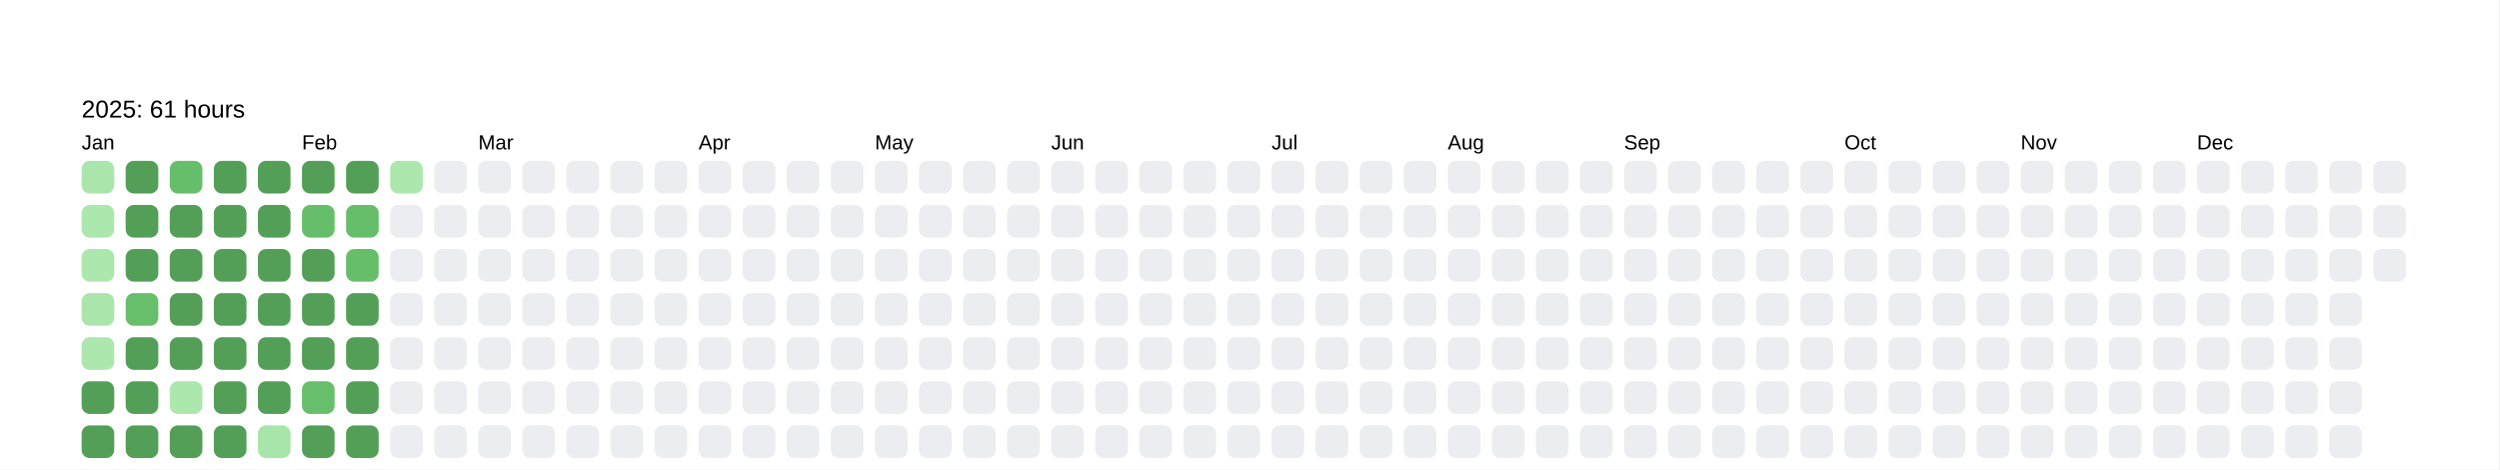
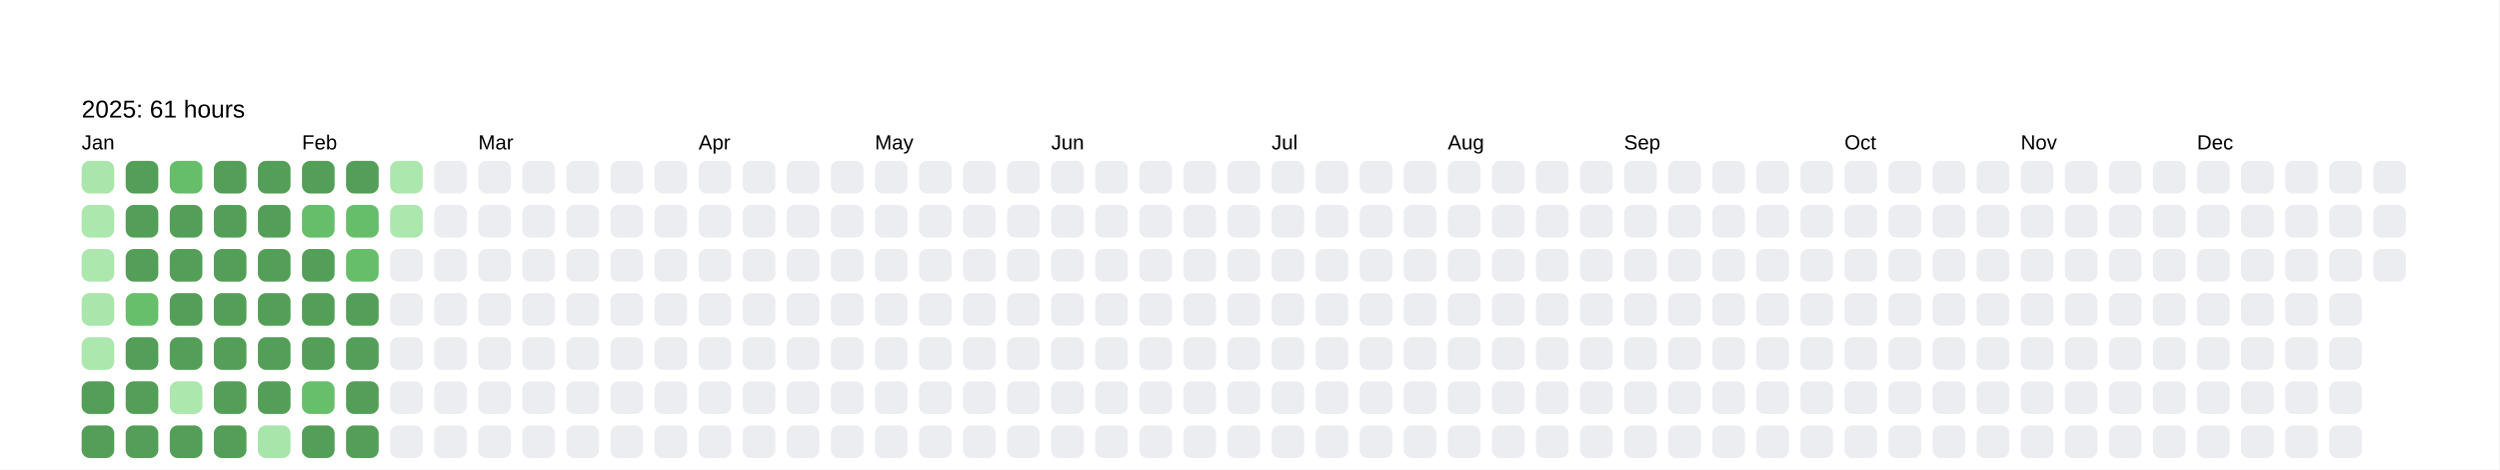
<svg xmlns="http://www.w3.org/2000/svg" baseProfile="full" height="57.5mm" version="1.1" viewBox="0,0,306.2,57.5" width="306.2mm">
  <defs />
  <rect fill="#FFFFFF" height="57.5" width="306.2" x="0" y="0" />
  <text fill="#000000" style="font-size:6px; font-family:Arial; font-weight:bold;" x="10" y="10" />
  <text fill="#000000" style="font-size:3px; font-family:Arial;" x="10" y="14.4">2025: 61 hours</text>
  <text fill="#000000" style="font-size:2.5px; font-family:Arial" x="10" y="18.3">Jan</text>
  <rect fill="#aae6ac" height="4" rx="1" ry="1" width="4" x="10" y="19.7" />
  <rect fill="#ace7ae" height="4" rx="1" ry="1" width="4" x="10" y="25.1" />
  <rect fill="#ace7ae" height="4" rx="1" ry="1" width="4" x="10" y="30.5" />
  <rect fill="#aae6ac" height="4" rx="1" ry="1" width="4" x="10" y="35.9" />
  <rect fill="#ace7ae" height="4" rx="1" ry="1" width="4" x="10" y="41.3" />
  <rect fill="#549F57" height="4" rx="1" ry="1" width="4" x="10" y="46.7" />
  <rect fill="#549F57" height="4" rx="1" ry="1" width="4" x="10" y="52.1" />
  <rect fill="#549F57" height="4" rx="1" ry="1" width="4" x="15.4" y="19.7" />
  <rect fill="#549F57" height="4" rx="1" ry="1" width="4" x="15.4" y="25.1" />
  <rect fill="#549F57" height="4" rx="1" ry="1" width="4" x="15.4" y="30.5" />
  <rect fill="#67bf6c" height="4" rx="1" ry="1" width="4" x="15.4" y="35.9" />
  <rect fill="#549F57" height="4" rx="1" ry="1" width="4" x="15.4" y="41.3" />
  <rect fill="#549F57" height="4" rx="1" ry="1" width="4" x="15.4" y="46.7" />
  <rect fill="#549F57" height="4" rx="1" ry="1" width="4" x="15.4" y="52.1" />
  <rect fill="#66be6b" height="4" rx="1" ry="1" width="4" x="20.8" y="19.7" />
  <rect fill="#549F57" height="4" rx="1" ry="1" width="4" x="20.8" y="25.1" />
  <rect fill="#549F57" height="4" rx="1" ry="1" width="4" x="20.8" y="30.5" />
  <rect fill="#549F57" height="4" rx="1" ry="1" width="4" x="20.8" y="35.9" />
  <rect fill="#549F57" height="4" rx="1" ry="1" width="4" x="20.8" y="41.3" />
  <rect fill="#ace7ae" height="4" rx="1" ry="1" width="4" x="20.8" y="46.7" />
  <rect fill="#549F57" height="4" rx="1" ry="1" width="4" x="20.8" y="52.1" />
  <rect fill="#549F57" height="4" rx="1" ry="1" width="4" x="26.2" y="19.7" />
  <rect fill="#549F57" height="4" rx="1" ry="1" width="4" x="26.2" y="25.1" />
  <rect fill="#549F57" height="4" rx="1" ry="1" width="4" x="26.2" y="30.5" />
  <rect fill="#549F57" height="4" rx="1" ry="1" width="4" x="26.2" y="35.9" />
  <rect fill="#549F57" height="4" rx="1" ry="1" width="4" x="26.2" y="41.3" />
  <rect fill="#549F57" height="4" rx="1" ry="1" width="4" x="26.2" y="46.7" />
  <rect fill="#549F57" height="4" rx="1" ry="1" width="4" x="26.2" y="52.1" />
  <rect fill="#549F57" height="4" rx="1" ry="1" width="4" x="31.6" y="19.7" />
  <rect fill="#549F57" height="4" rx="1" ry="1" width="4" x="31.6" y="25.1" />
  <rect fill="#549F57" height="4" rx="1" ry="1" width="4" x="31.6" y="30.5" />
  <rect fill="#549F57" height="4" rx="1" ry="1" width="4" x="31.6" y="35.9" />
  <rect fill="#549F57" height="4" rx="1" ry="1" width="4" x="31.6" y="41.3" />
  <rect fill="#549F57" height="4" rx="1" ry="1" width="4" x="31.6" y="46.7" />
  <rect fill="#a8e5aa" height="4" rx="1" ry="1" width="4" x="31.6" y="52.1" />
  <text fill="#000000" style="font-size:2.5px; font-family:Arial" x="37.0" y="18.3">Feb</text>
  <rect fill="#549F57" height="4" rx="1" ry="1" width="4" x="37.0" y="19.7" />
  <rect fill="#66be6b" height="4" rx="1" ry="1" width="4" x="37.0" y="25.1" />
  <rect fill="#549F57" height="4" rx="1" ry="1" width="4" x="37.0" y="30.5" />
  <rect fill="#549F57" height="4" rx="1" ry="1" width="4" x="37.0" y="35.9" />
  <rect fill="#549F57" height="4" rx="1" ry="1" width="4" x="37.0" y="41.3" />
  <rect fill="#67bf6c" height="4" rx="1" ry="1" width="4" x="37.0" y="46.7" />
  <rect fill="#549F57" height="4" rx="1" ry="1" width="4" x="37.0" y="52.1" />
  <rect fill="#549F57" height="4" rx="1" ry="1" width="4" x="42.4" y="19.7" />
  <rect fill="#66be6b" height="4" rx="1" ry="1" width="4" x="42.4" y="25.1" />
  <rect fill="#66be6b" height="4" rx="1" ry="1" width="4" x="42.4" y="30.5" />
  <rect fill="#549F57" height="4" rx="1" ry="1" width="4" x="42.4" y="35.9" />
  <rect fill="#549F57" height="4" rx="1" ry="1" width="4" x="42.4" y="41.3" />
  <rect fill="#549F57" height="4" rx="1" ry="1" width="4" x="42.4" y="46.7" />
  <rect fill="#549F57" height="4" rx="1" ry="1" width="4" x="42.4" y="52.1" />
  <rect fill="#ace7ae" height="4" rx="1" ry="1" width="4" x="47.8" y="19.7" />
-   <rect fill="#EBEDF0" height="4" rx="1" ry="1" width="4" x="47.8" y="25.1" />
+   <rect fill="#ace7ae" height="4" rx="1" ry="1" width="4" x="47.8" y="25.1" />
  <rect fill="#EBEDF0" height="4" rx="1" ry="1" width="4" x="47.8" y="30.5" />
  <rect fill="#EBEDF0" height="4" rx="1" ry="1" width="4" x="47.8" y="35.9" />
  <rect fill="#EBEDF0" height="4" rx="1" ry="1" width="4" x="47.8" y="41.3" />
  <rect fill="#EBEDF0" height="4" rx="1" ry="1" width="4" x="47.8" y="46.7" />
  <rect fill="#EBEDF0" height="4" rx="1" ry="1" width="4" x="47.8" y="52.1" />
  <rect fill="#EBEDF0" height="4" rx="1" ry="1" width="4" x="53.2" y="19.7" />
  <rect fill="#EBEDF0" height="4" rx="1" ry="1" width="4" x="53.2" y="25.1" />
  <rect fill="#EBEDF0" height="4" rx="1" ry="1" width="4" x="53.2" y="30.5" />
  <rect fill="#EBEDF0" height="4" rx="1" ry="1" width="4" x="53.2" y="35.9" />
  <rect fill="#EBEDF0" height="4" rx="1" ry="1" width="4" x="53.2" y="41.3" />
  <rect fill="#EBEDF0" height="4" rx="1" ry="1" width="4" x="53.2" y="46.7" />
  <rect fill="#EBEDF0" height="4" rx="1" ry="1" width="4" x="53.2" y="52.1" />
  <text fill="#000000" style="font-size:2.5px; font-family:Arial" x="58.6" y="18.3">Mar</text>
  <rect fill="#EBEDF0" height="4" rx="1" ry="1" width="4" x="58.6" y="19.7" />
  <rect fill="#EBEDF0" height="4" rx="1" ry="1" width="4" x="58.6" y="25.1" />
  <rect fill="#EBEDF0" height="4" rx="1" ry="1" width="4" x="58.6" y="30.5" />
  <rect fill="#EBEDF0" height="4" rx="1" ry="1" width="4" x="58.6" y="35.9" />
  <rect fill="#EBEDF0" height="4" rx="1" ry="1" width="4" x="58.6" y="41.3" />
  <rect fill="#EBEDF0" height="4" rx="1" ry="1" width="4" x="58.6" y="46.7" />
  <rect fill="#EBEDF0" height="4" rx="1" ry="1" width="4" x="58.6" y="52.1" />
  <rect fill="#EBEDF0" height="4" rx="1" ry="1" width="4" x="64" y="19.7" />
  <rect fill="#EBEDF0" height="4" rx="1" ry="1" width="4" x="64" y="25.1" />
  <rect fill="#EBEDF0" height="4" rx="1" ry="1" width="4" x="64" y="30.5" />
  <rect fill="#EBEDF0" height="4" rx="1" ry="1" width="4" x="64" y="35.9" />
  <rect fill="#EBEDF0" height="4" rx="1" ry="1" width="4" x="64" y="41.3" />
  <rect fill="#EBEDF0" height="4" rx="1" ry="1" width="4" x="64" y="46.7" />
  <rect fill="#EBEDF0" height="4" rx="1" ry="1" width="4" x="64" y="52.1" />
  <rect fill="#EBEDF0" height="4" rx="1" ry="1" width="4" x="69.4" y="19.7" />
  <rect fill="#EBEDF0" height="4" rx="1" ry="1" width="4" x="69.4" y="25.1" />
  <rect fill="#EBEDF0" height="4" rx="1" ry="1" width="4" x="69.4" y="30.5" />
  <rect fill="#EBEDF0" height="4" rx="1" ry="1" width="4" x="69.4" y="35.9" />
  <rect fill="#EBEDF0" height="4" rx="1" ry="1" width="4" x="69.4" y="41.3" />
  <rect fill="#EBEDF0" height="4" rx="1" ry="1" width="4" x="69.4" y="46.7" />
  <rect fill="#EBEDF0" height="4" rx="1" ry="1" width="4" x="69.4" y="52.1" />
  <rect fill="#EBEDF0" height="4" rx="1" ry="1" width="4" x="74.8" y="19.7" />
  <rect fill="#EBEDF0" height="4" rx="1" ry="1" width="4" x="74.8" y="25.1" />
  <rect fill="#EBEDF0" height="4" rx="1" ry="1" width="4" x="74.8" y="30.5" />
  <rect fill="#EBEDF0" height="4" rx="1" ry="1" width="4" x="74.8" y="35.9" />
  <rect fill="#EBEDF0" height="4" rx="1" ry="1" width="4" x="74.8" y="41.3" />
  <rect fill="#EBEDF0" height="4" rx="1" ry="1" width="4" x="74.8" y="46.7" />
  <rect fill="#EBEDF0" height="4" rx="1" ry="1" width="4" x="74.8" y="52.1" />
  <rect fill="#EBEDF0" height="4" rx="1" ry="1" width="4" x="80.2" y="19.7" />
  <rect fill="#EBEDF0" height="4" rx="1" ry="1" width="4" x="80.2" y="25.1" />
  <rect fill="#EBEDF0" height="4" rx="1" ry="1" width="4" x="80.2" y="30.5" />
  <rect fill="#EBEDF0" height="4" rx="1" ry="1" width="4" x="80.2" y="35.9" />
  <rect fill="#EBEDF0" height="4" rx="1" ry="1" width="4" x="80.2" y="41.3" />
  <rect fill="#EBEDF0" height="4" rx="1" ry="1" width="4" x="80.2" y="46.7" />
  <rect fill="#EBEDF0" height="4" rx="1" ry="1" width="4" x="80.2" y="52.1" />
  <text fill="#000000" style="font-size:2.5px; font-family:Arial" x="85.6" y="18.3">Apr</text>
  <rect fill="#EBEDF0" height="4" rx="1" ry="1" width="4" x="85.6" y="19.7" />
  <rect fill="#EBEDF0" height="4" rx="1" ry="1" width="4" x="85.6" y="25.1" />
  <rect fill="#EBEDF0" height="4" rx="1" ry="1" width="4" x="85.6" y="30.5" />
  <rect fill="#EBEDF0" height="4" rx="1" ry="1" width="4" x="85.6" y="35.9" />
  <rect fill="#EBEDF0" height="4" rx="1" ry="1" width="4" x="85.6" y="41.3" />
  <rect fill="#EBEDF0" height="4" rx="1" ry="1" width="4" x="85.6" y="46.7" />
  <rect fill="#EBEDF0" height="4" rx="1" ry="1" width="4" x="85.6" y="52.1" />
  <rect fill="#EBEDF0" height="4" rx="1" ry="1" width="4" x="91" y="19.7" />
  <rect fill="#EBEDF0" height="4" rx="1" ry="1" width="4" x="91" y="25.1" />
  <rect fill="#EBEDF0" height="4" rx="1" ry="1" width="4" x="91" y="30.5" />
  <rect fill="#EBEDF0" height="4" rx="1" ry="1" width="4" x="91" y="35.9" />
  <rect fill="#EBEDF0" height="4" rx="1" ry="1" width="4" x="91" y="41.3" />
  <rect fill="#EBEDF0" height="4" rx="1" ry="1" width="4" x="91" y="46.7" />
  <rect fill="#EBEDF0" height="4" rx="1" ry="1" width="4" x="91" y="52.1" />
  <rect fill="#EBEDF0" height="4" rx="1" ry="1" width="4" x="96.4" y="19.7" />
  <rect fill="#EBEDF0" height="4" rx="1" ry="1" width="4" x="96.4" y="25.1" />
  <rect fill="#EBEDF0" height="4" rx="1" ry="1" width="4" x="96.4" y="30.5" />
  <rect fill="#EBEDF0" height="4" rx="1" ry="1" width="4" x="96.4" y="35.9" />
  <rect fill="#EBEDF0" height="4" rx="1" ry="1" width="4" x="96.4" y="41.3" />
  <rect fill="#EBEDF0" height="4" rx="1" ry="1" width="4" x="96.4" y="46.7" />
  <rect fill="#EBEDF0" height="4" rx="1" ry="1" width="4" x="96.4" y="52.1" />
  <rect fill="#EBEDF0" height="4" rx="1" ry="1" width="4" x="101.8" y="19.7" />
  <rect fill="#EBEDF0" height="4" rx="1" ry="1" width="4" x="101.8" y="25.1" />
  <rect fill="#EBEDF0" height="4" rx="1" ry="1" width="4" x="101.8" y="30.5" />
  <rect fill="#EBEDF0" height="4" rx="1" ry="1" width="4" x="101.8" y="35.9" />
  <rect fill="#EBEDF0" height="4" rx="1" ry="1" width="4" x="101.8" y="41.3" />
  <rect fill="#EBEDF0" height="4" rx="1" ry="1" width="4" x="101.8" y="46.7" />
  <rect fill="#EBEDF0" height="4" rx="1" ry="1" width="4" x="101.8" y="52.1" />
  <text fill="#000000" style="font-size:2.5px; font-family:Arial" x="107.2" y="18.3">May</text>
  <rect fill="#EBEDF0" height="4" rx="1" ry="1" width="4" x="107.2" y="19.7" />
  <rect fill="#EBEDF0" height="4" rx="1" ry="1" width="4" x="107.2" y="25.1" />
  <rect fill="#EBEDF0" height="4" rx="1" ry="1" width="4" x="107.2" y="30.5" />
  <rect fill="#EBEDF0" height="4" rx="1" ry="1" width="4" x="107.2" y="35.9" />
  <rect fill="#EBEDF0" height="4" rx="1" ry="1" width="4" x="107.2" y="41.3" />
  <rect fill="#EBEDF0" height="4" rx="1" ry="1" width="4" x="107.2" y="46.7" />
  <rect fill="#EBEDF0" height="4" rx="1" ry="1" width="4" x="107.2" y="52.1" />
  <rect fill="#EBEDF0" height="4" rx="1" ry="1" width="4" x="112.6" y="19.7" />
  <rect fill="#EBEDF0" height="4" rx="1" ry="1" width="4" x="112.6" y="25.1" />
  <rect fill="#EBEDF0" height="4" rx="1" ry="1" width="4" x="112.6" y="30.5" />
  <rect fill="#EBEDF0" height="4" rx="1" ry="1" width="4" x="112.6" y="35.9" />
  <rect fill="#EBEDF0" height="4" rx="1" ry="1" width="4" x="112.6" y="41.3" />
  <rect fill="#EBEDF0" height="4" rx="1" ry="1" width="4" x="112.6" y="46.7" />
  <rect fill="#EBEDF0" height="4" rx="1" ry="1" width="4" x="112.6" y="52.1" />
  <rect fill="#EBEDF0" height="4" rx="1" ry="1" width="4" x="118" y="19.7" />
  <rect fill="#EBEDF0" height="4" rx="1" ry="1" width="4" x="118" y="25.1" />
  <rect fill="#EBEDF0" height="4" rx="1" ry="1" width="4" x="118" y="30.5" />
  <rect fill="#EBEDF0" height="4" rx="1" ry="1" width="4" x="118" y="35.9" />
  <rect fill="#EBEDF0" height="4" rx="1" ry="1" width="4" x="118" y="41.3" />
  <rect fill="#EBEDF0" height="4" rx="1" ry="1" width="4" x="118" y="46.7" />
  <rect fill="#EBEDF0" height="4" rx="1" ry="1" width="4" x="118" y="52.1" />
  <rect fill="#EBEDF0" height="4" rx="1" ry="1" width="4" x="123.4" y="19.7" />
  <rect fill="#EBEDF0" height="4" rx="1" ry="1" width="4" x="123.4" y="25.1" />
  <rect fill="#EBEDF0" height="4" rx="1" ry="1" width="4" x="123.4" y="30.5" />
  <rect fill="#EBEDF0" height="4" rx="1" ry="1" width="4" x="123.4" y="35.9" />
  <rect fill="#EBEDF0" height="4" rx="1" ry="1" width="4" x="123.4" y="41.3" />
  <rect fill="#EBEDF0" height="4" rx="1" ry="1" width="4" x="123.4" y="46.7" />
  <rect fill="#EBEDF0" height="4" rx="1" ry="1" width="4" x="123.4" y="52.1" />
  <text fill="#000000" style="font-size:2.5px; font-family:Arial" x="128.8" y="18.3">Jun</text>
  <rect fill="#EBEDF0" height="4" rx="1" ry="1" width="4" x="128.8" y="19.7" />
  <rect fill="#EBEDF0" height="4" rx="1" ry="1" width="4" x="128.8" y="25.1" />
  <rect fill="#EBEDF0" height="4" rx="1" ry="1" width="4" x="128.8" y="30.5" />
  <rect fill="#EBEDF0" height="4" rx="1" ry="1" width="4" x="128.8" y="35.9" />
  <rect fill="#EBEDF0" height="4" rx="1" ry="1" width="4" x="128.8" y="41.3" />
  <rect fill="#EBEDF0" height="4" rx="1" ry="1" width="4" x="128.8" y="46.7" />
  <rect fill="#EBEDF0" height="4" rx="1" ry="1" width="4" x="128.8" y="52.1" />
  <rect fill="#EBEDF0" height="4" rx="1" ry="1" width="4" x="134.2" y="19.7" />
  <rect fill="#EBEDF0" height="4" rx="1" ry="1" width="4" x="134.2" y="25.1" />
  <rect fill="#EBEDF0" height="4" rx="1" ry="1" width="4" x="134.2" y="30.5" />
  <rect fill="#EBEDF0" height="4" rx="1" ry="1" width="4" x="134.2" y="35.9" />
  <rect fill="#EBEDF0" height="4" rx="1" ry="1" width="4" x="134.2" y="41.3" />
  <rect fill="#EBEDF0" height="4" rx="1" ry="1" width="4" x="134.2" y="46.7" />
  <rect fill="#EBEDF0" height="4" rx="1" ry="1" width="4" x="134.2" y="52.1" />
  <rect fill="#EBEDF0" height="4" rx="1" ry="1" width="4" x="139.6" y="19.7" />
  <rect fill="#EBEDF0" height="4" rx="1" ry="1" width="4" x="139.6" y="25.1" />
  <rect fill="#EBEDF0" height="4" rx="1" ry="1" width="4" x="139.6" y="30.5" />
  <rect fill="#EBEDF0" height="4" rx="1" ry="1" width="4" x="139.6" y="35.9" />
  <rect fill="#EBEDF0" height="4" rx="1" ry="1" width="4" x="139.6" y="41.3" />
  <rect fill="#EBEDF0" height="4" rx="1" ry="1" width="4" x="139.6" y="46.7" />
  <rect fill="#EBEDF0" height="4" rx="1" ry="1" width="4" x="139.6" y="52.1" />
  <rect fill="#EBEDF0" height="4" rx="1" ry="1" width="4" x="145" y="19.7" />
  <rect fill="#EBEDF0" height="4" rx="1" ry="1" width="4" x="145" y="25.1" />
  <rect fill="#EBEDF0" height="4" rx="1" ry="1" width="4" x="145" y="30.5" />
  <rect fill="#EBEDF0" height="4" rx="1" ry="1" width="4" x="145" y="35.9" />
  <rect fill="#EBEDF0" height="4" rx="1" ry="1" width="4" x="145" y="41.3" />
  <rect fill="#EBEDF0" height="4" rx="1" ry="1" width="4" x="145" y="46.7" />
  <rect fill="#EBEDF0" height="4" rx="1" ry="1" width="4" x="145" y="52.1" />
  <rect fill="#EBEDF0" height="4" rx="1" ry="1" width="4" x="150.4" y="19.7" />
  <rect fill="#EBEDF0" height="4" rx="1" ry="1" width="4" x="150.4" y="25.1" />
  <rect fill="#EBEDF0" height="4" rx="1" ry="1" width="4" x="150.4" y="30.5" />
  <rect fill="#EBEDF0" height="4" rx="1" ry="1" width="4" x="150.4" y="35.9" />
  <rect fill="#EBEDF0" height="4" rx="1" ry="1" width="4" x="150.4" y="41.3" />
  <rect fill="#EBEDF0" height="4" rx="1" ry="1" width="4" x="150.4" y="46.7" />
  <rect fill="#EBEDF0" height="4" rx="1" ry="1" width="4" x="150.4" y="52.1" />
  <text fill="#000000" style="font-size:2.5px; font-family:Arial" x="155.8" y="18.3">Jul</text>
  <rect fill="#EBEDF0" height="4" rx="1" ry="1" width="4" x="155.8" y="19.7" />
  <rect fill="#EBEDF0" height="4" rx="1" ry="1" width="4" x="155.8" y="25.1" />
  <rect fill="#EBEDF0" height="4" rx="1" ry="1" width="4" x="155.8" y="30.5" />
  <rect fill="#EBEDF0" height="4" rx="1" ry="1" width="4" x="155.8" y="35.9" />
  <rect fill="#EBEDF0" height="4" rx="1" ry="1" width="4" x="155.8" y="41.3" />
  <rect fill="#EBEDF0" height="4" rx="1" ry="1" width="4" x="155.8" y="46.7" />
  <rect fill="#EBEDF0" height="4" rx="1" ry="1" width="4" x="155.8" y="52.1" />
  <rect fill="#EBEDF0" height="4" rx="1" ry="1" width="4" x="161.2" y="19.7" />
  <rect fill="#EBEDF0" height="4" rx="1" ry="1" width="4" x="161.2" y="25.1" />
  <rect fill="#EBEDF0" height="4" rx="1" ry="1" width="4" x="161.2" y="30.5" />
  <rect fill="#EBEDF0" height="4" rx="1" ry="1" width="4" x="161.2" y="35.9" />
  <rect fill="#EBEDF0" height="4" rx="1" ry="1" width="4" x="161.2" y="41.3" />
  <rect fill="#EBEDF0" height="4" rx="1" ry="1" width="4" x="161.2" y="46.7" />
  <rect fill="#EBEDF0" height="4" rx="1" ry="1" width="4" x="161.2" y="52.1" />
  <rect fill="#EBEDF0" height="4" rx="1" ry="1" width="4" x="166.6" y="19.7" />
  <rect fill="#EBEDF0" height="4" rx="1" ry="1" width="4" x="166.6" y="25.1" />
  <rect fill="#EBEDF0" height="4" rx="1" ry="1" width="4" x="166.6" y="30.5" />
  <rect fill="#EBEDF0" height="4" rx="1" ry="1" width="4" x="166.6" y="35.9" />
  <rect fill="#EBEDF0" height="4" rx="1" ry="1" width="4" x="166.6" y="41.3" />
  <rect fill="#EBEDF0" height="4" rx="1" ry="1" width="4" x="166.6" y="46.7" />
  <rect fill="#EBEDF0" height="4" rx="1" ry="1" width="4" x="166.6" y="52.1" />
  <rect fill="#EBEDF0" height="4" rx="1" ry="1" width="4" x="172" y="19.7" />
  <rect fill="#EBEDF0" height="4" rx="1" ry="1" width="4" x="172" y="25.1" />
  <rect fill="#EBEDF0" height="4" rx="1" ry="1" width="4" x="172" y="30.5" />
  <rect fill="#EBEDF0" height="4" rx="1" ry="1" width="4" x="172" y="35.9" />
  <rect fill="#EBEDF0" height="4" rx="1" ry="1" width="4" x="172" y="41.3" />
  <rect fill="#EBEDF0" height="4" rx="1" ry="1" width="4" x="172" y="46.7" />
  <rect fill="#EBEDF0" height="4" rx="1" ry="1" width="4" x="172" y="52.1" />
  <text fill="#000000" style="font-size:2.5px; font-family:Arial" x="177.4" y="18.3">Aug</text>
  <rect fill="#EBEDF0" height="4" rx="1" ry="1" width="4" x="177.4" y="19.7" />
  <rect fill="#EBEDF0" height="4" rx="1" ry="1" width="4" x="177.4" y="25.1" />
  <rect fill="#EBEDF0" height="4" rx="1" ry="1" width="4" x="177.4" y="30.5" />
  <rect fill="#EBEDF0" height="4" rx="1" ry="1" width="4" x="177.4" y="35.9" />
  <rect fill="#EBEDF0" height="4" rx="1" ry="1" width="4" x="177.4" y="41.3" />
  <rect fill="#EBEDF0" height="4" rx="1" ry="1" width="4" x="177.4" y="46.7" />
  <rect fill="#EBEDF0" height="4" rx="1" ry="1" width="4" x="177.4" y="52.1" />
  <rect fill="#EBEDF0" height="4" rx="1" ry="1" width="4" x="182.8" y="19.7" />
  <rect fill="#EBEDF0" height="4" rx="1" ry="1" width="4" x="182.8" y="25.1" />
  <rect fill="#EBEDF0" height="4" rx="1" ry="1" width="4" x="182.8" y="30.5" />
  <rect fill="#EBEDF0" height="4" rx="1" ry="1" width="4" x="182.8" y="35.9" />
  <rect fill="#EBEDF0" height="4" rx="1" ry="1" width="4" x="182.8" y="41.3" />
  <rect fill="#EBEDF0" height="4" rx="1" ry="1" width="4" x="182.8" y="46.7" />
  <rect fill="#EBEDF0" height="4" rx="1" ry="1" width="4" x="182.8" y="52.1" />
  <rect fill="#EBEDF0" height="4" rx="1" ry="1" width="4" x="188.2" y="19.7" />
  <rect fill="#EBEDF0" height="4" rx="1" ry="1" width="4" x="188.2" y="25.1" />
  <rect fill="#EBEDF0" height="4" rx="1" ry="1" width="4" x="188.2" y="30.5" />
  <rect fill="#EBEDF0" height="4" rx="1" ry="1" width="4" x="188.2" y="35.9" />
  <rect fill="#EBEDF0" height="4" rx="1" ry="1" width="4" x="188.2" y="41.3" />
  <rect fill="#EBEDF0" height="4" rx="1" ry="1" width="4" x="188.2" y="46.7" />
  <rect fill="#EBEDF0" height="4" rx="1" ry="1" width="4" x="188.2" y="52.1" />
  <rect fill="#EBEDF0" height="4" rx="1" ry="1" width="4" x="193.6" y="19.7" />
  <rect fill="#EBEDF0" height="4" rx="1" ry="1" width="4" x="193.6" y="25.1" />
  <rect fill="#EBEDF0" height="4" rx="1" ry="1" width="4" x="193.6" y="30.5" />
  <rect fill="#EBEDF0" height="4" rx="1" ry="1" width="4" x="193.6" y="35.9" />
  <rect fill="#EBEDF0" height="4" rx="1" ry="1" width="4" x="193.6" y="41.3" />
  <rect fill="#EBEDF0" height="4" rx="1" ry="1" width="4" x="193.6" y="46.7" />
  <rect fill="#EBEDF0" height="4" rx="1" ry="1" width="4" x="193.6" y="52.1" />
  <text fill="#000000" style="font-size:2.5px; font-family:Arial" x="199" y="18.3">Sep</text>
  <rect fill="#EBEDF0" height="4" rx="1" ry="1" width="4" x="199" y="19.7" />
  <rect fill="#EBEDF0" height="4" rx="1" ry="1" width="4" x="199" y="25.1" />
  <rect fill="#EBEDF0" height="4" rx="1" ry="1" width="4" x="199" y="30.5" />
  <rect fill="#EBEDF0" height="4" rx="1" ry="1" width="4" x="199" y="35.9" />
  <rect fill="#EBEDF0" height="4" rx="1" ry="1" width="4" x="199" y="41.3" />
  <rect fill="#EBEDF0" height="4" rx="1" ry="1" width="4" x="199" y="46.7" />
  <rect fill="#EBEDF0" height="4" rx="1" ry="1" width="4" x="199" y="52.1" />
  <rect fill="#EBEDF0" height="4" rx="1" ry="1" width="4" x="204.4" y="19.7" />
  <rect fill="#EBEDF0" height="4" rx="1" ry="1" width="4" x="204.4" y="25.1" />
  <rect fill="#EBEDF0" height="4" rx="1" ry="1" width="4" x="204.4" y="30.5" />
  <rect fill="#EBEDF0" height="4" rx="1" ry="1" width="4" x="204.4" y="35.9" />
  <rect fill="#EBEDF0" height="4" rx="1" ry="1" width="4" x="204.4" y="41.3" />
  <rect fill="#EBEDF0" height="4" rx="1" ry="1" width="4" x="204.4" y="46.7" />
  <rect fill="#EBEDF0" height="4" rx="1" ry="1" width="4" x="204.4" y="52.1" />
  <rect fill="#EBEDF0" height="4" rx="1" ry="1" width="4" x="209.8" y="19.7" />
  <rect fill="#EBEDF0" height="4" rx="1" ry="1" width="4" x="209.8" y="25.1" />
  <rect fill="#EBEDF0" height="4" rx="1" ry="1" width="4" x="209.8" y="30.5" />
  <rect fill="#EBEDF0" height="4" rx="1" ry="1" width="4" x="209.8" y="35.9" />
  <rect fill="#EBEDF0" height="4" rx="1" ry="1" width="4" x="209.8" y="41.3" />
  <rect fill="#EBEDF0" height="4" rx="1" ry="1" width="4" x="209.8" y="46.7" />
  <rect fill="#EBEDF0" height="4" rx="1" ry="1" width="4" x="209.8" y="52.1" />
  <rect fill="#EBEDF0" height="4" rx="1" ry="1" width="4" x="215.2" y="19.7" />
  <rect fill="#EBEDF0" height="4" rx="1" ry="1" width="4" x="215.2" y="25.1" />
  <rect fill="#EBEDF0" height="4" rx="1" ry="1" width="4" x="215.2" y="30.5" />
  <rect fill="#EBEDF0" height="4" rx="1" ry="1" width="4" x="215.2" y="35.9" />
  <rect fill="#EBEDF0" height="4" rx="1" ry="1" width="4" x="215.2" y="41.3" />
  <rect fill="#EBEDF0" height="4" rx="1" ry="1" width="4" x="215.2" y="46.7" />
  <rect fill="#EBEDF0" height="4" rx="1" ry="1" width="4" x="215.2" y="52.1" />
  <rect fill="#EBEDF0" height="4" rx="1" ry="1" width="4" x="220.6" y="19.7" />
  <rect fill="#EBEDF0" height="4" rx="1" ry="1" width="4" x="220.6" y="25.1" />
  <rect fill="#EBEDF0" height="4" rx="1" ry="1" width="4" x="220.6" y="30.5" />
  <rect fill="#EBEDF0" height="4" rx="1" ry="1" width="4" x="220.6" y="35.9" />
  <rect fill="#EBEDF0" height="4" rx="1" ry="1" width="4" x="220.6" y="41.3" />
  <rect fill="#EBEDF0" height="4" rx="1" ry="1" width="4" x="220.6" y="46.7" />
  <rect fill="#EBEDF0" height="4" rx="1" ry="1" width="4" x="220.6" y="52.1" />
  <text fill="#000000" style="font-size:2.5px; font-family:Arial" x="226" y="18.3">Oct</text>
  <rect fill="#EBEDF0" height="4" rx="1" ry="1" width="4" x="226" y="19.7" />
  <rect fill="#EBEDF0" height="4" rx="1" ry="1" width="4" x="226" y="25.1" />
  <rect fill="#EBEDF0" height="4" rx="1" ry="1" width="4" x="226" y="30.5" />
  <rect fill="#EBEDF0" height="4" rx="1" ry="1" width="4" x="226" y="35.9" />
  <rect fill="#EBEDF0" height="4" rx="1" ry="1" width="4" x="226" y="41.3" />
  <rect fill="#EBEDF0" height="4" rx="1" ry="1" width="4" x="226" y="46.7" />
  <rect fill="#EBEDF0" height="4" rx="1" ry="1" width="4" x="226" y="52.1" />
  <rect fill="#EBEDF0" height="4" rx="1" ry="1" width="4" x="231.4" y="19.7" />
  <rect fill="#EBEDF0" height="4" rx="1" ry="1" width="4" x="231.4" y="25.1" />
  <rect fill="#EBEDF0" height="4" rx="1" ry="1" width="4" x="231.4" y="30.5" />
  <rect fill="#EBEDF0" height="4" rx="1" ry="1" width="4" x="231.4" y="35.9" />
  <rect fill="#EBEDF0" height="4" rx="1" ry="1" width="4" x="231.4" y="41.3" />
  <rect fill="#EBEDF0" height="4" rx="1" ry="1" width="4" x="231.4" y="46.7" />
  <rect fill="#EBEDF0" height="4" rx="1" ry="1" width="4" x="231.4" y="52.1" />
  <rect fill="#EBEDF0" height="4" rx="1" ry="1" width="4" x="236.8" y="19.7" />
  <rect fill="#EBEDF0" height="4" rx="1" ry="1" width="4" x="236.8" y="25.1" />
  <rect fill="#EBEDF0" height="4" rx="1" ry="1" width="4" x="236.8" y="30.5" />
  <rect fill="#EBEDF0" height="4" rx="1" ry="1" width="4" x="236.8" y="35.9" />
  <rect fill="#EBEDF0" height="4" rx="1" ry="1" width="4" x="236.8" y="41.3" />
  <rect fill="#EBEDF0" height="4" rx="1" ry="1" width="4" x="236.8" y="46.7" />
  <rect fill="#EBEDF0" height="4" rx="1" ry="1" width="4" x="236.8" y="52.1" />
  <rect fill="#EBEDF0" height="4" rx="1" ry="1" width="4" x="242.2" y="19.7" />
  <rect fill="#EBEDF0" height="4" rx="1" ry="1" width="4" x="242.2" y="25.1" />
  <rect fill="#EBEDF0" height="4" rx="1" ry="1" width="4" x="242.2" y="30.5" />
  <rect fill="#EBEDF0" height="4" rx="1" ry="1" width="4" x="242.2" y="35.9" />
  <rect fill="#EBEDF0" height="4" rx="1" ry="1" width="4" x="242.2" y="41.3" />
  <rect fill="#EBEDF0" height="4" rx="1" ry="1" width="4" x="242.2" y="46.7" />
  <rect fill="#EBEDF0" height="4" rx="1" ry="1" width="4" x="242.2" y="52.1" />
  <text fill="#000000" style="font-size:2.5px; font-family:Arial" x="247.6" y="18.3">Nov</text>
  <rect fill="#EBEDF0" height="4" rx="1" ry="1" width="4" x="247.6" y="19.7" />
  <rect fill="#EBEDF0" height="4" rx="1" ry="1" width="4" x="247.6" y="25.1" />
  <rect fill="#EBEDF0" height="4" rx="1" ry="1" width="4" x="247.6" y="30.5" />
  <rect fill="#EBEDF0" height="4" rx="1" ry="1" width="4" x="247.6" y="35.9" />
  <rect fill="#EBEDF0" height="4" rx="1" ry="1" width="4" x="247.6" y="41.3" />
  <rect fill="#EBEDF0" height="4" rx="1" ry="1" width="4" x="247.6" y="46.7" />
  <rect fill="#EBEDF0" height="4" rx="1" ry="1" width="4" x="247.6" y="52.1" />
  <rect fill="#EBEDF0" height="4" rx="1" ry="1" width="4" x="253" y="19.7" />
  <rect fill="#EBEDF0" height="4" rx="1" ry="1" width="4" x="253" y="25.1" />
  <rect fill="#EBEDF0" height="4" rx="1" ry="1" width="4" x="253" y="30.5" />
  <rect fill="#EBEDF0" height="4" rx="1" ry="1" width="4" x="253" y="35.9" />
  <rect fill="#EBEDF0" height="4" rx="1" ry="1" width="4" x="253" y="41.3" />
  <rect fill="#EBEDF0" height="4" rx="1" ry="1" width="4" x="253" y="46.7" />
  <rect fill="#EBEDF0" height="4" rx="1" ry="1" width="4" x="253" y="52.1" />
  <rect fill="#EBEDF0" height="4" rx="1" ry="1" width="4" x="258.4" y="19.7" />
  <rect fill="#EBEDF0" height="4" rx="1" ry="1" width="4" x="258.4" y="25.1" />
  <rect fill="#EBEDF0" height="4" rx="1" ry="1" width="4" x="258.4" y="30.5" />
  <rect fill="#EBEDF0" height="4" rx="1" ry="1" width="4" x="258.4" y="35.9" />
  <rect fill="#EBEDF0" height="4" rx="1" ry="1" width="4" x="258.4" y="41.3" />
  <rect fill="#EBEDF0" height="4" rx="1" ry="1" width="4" x="258.4" y="46.7" />
  <rect fill="#EBEDF0" height="4" rx="1" ry="1" width="4" x="258.4" y="52.1" />
  <rect fill="#EBEDF0" height="4" rx="1" ry="1" width="4" x="263.8" y="19.7" />
  <rect fill="#EBEDF0" height="4" rx="1" ry="1" width="4" x="263.8" y="25.1" />
  <rect fill="#EBEDF0" height="4" rx="1" ry="1" width="4" x="263.8" y="30.5" />
  <rect fill="#EBEDF0" height="4" rx="1" ry="1" width="4" x="263.8" y="35.9" />
  <rect fill="#EBEDF0" height="4" rx="1" ry="1" width="4" x="263.8" y="41.3" />
  <rect fill="#EBEDF0" height="4" rx="1" ry="1" width="4" x="263.8" y="46.7" />
  <rect fill="#EBEDF0" height="4" rx="1" ry="1" width="4" x="263.8" y="52.1" />
  <text fill="#000000" style="font-size:2.5px; font-family:Arial" x="269.2" y="18.3">Dec</text>
  <rect fill="#EBEDF0" height="4" rx="1" ry="1" width="4" x="269.2" y="19.7" />
  <rect fill="#EBEDF0" height="4" rx="1" ry="1" width="4" x="269.2" y="25.1" />
  <rect fill="#EBEDF0" height="4" rx="1" ry="1" width="4" x="269.2" y="30.5" />
  <rect fill="#EBEDF0" height="4" rx="1" ry="1" width="4" x="269.2" y="35.9" />
  <rect fill="#EBEDF0" height="4" rx="1" ry="1" width="4" x="269.2" y="41.3" />
  <rect fill="#EBEDF0" height="4" rx="1" ry="1" width="4" x="269.2" y="46.7" />
  <rect fill="#EBEDF0" height="4" rx="1" ry="1" width="4" x="269.2" y="52.1" />
  <rect fill="#EBEDF0" height="4" rx="1" ry="1" width="4" x="274.6" y="19.7" />
  <rect fill="#EBEDF0" height="4" rx="1" ry="1" width="4" x="274.6" y="25.1" />
  <rect fill="#EBEDF0" height="4" rx="1" ry="1" width="4" x="274.6" y="30.5" />
  <rect fill="#EBEDF0" height="4" rx="1" ry="1" width="4" x="274.6" y="35.9" />
  <rect fill="#EBEDF0" height="4" rx="1" ry="1" width="4" x="274.6" y="41.3" />
  <rect fill="#EBEDF0" height="4" rx="1" ry="1" width="4" x="274.6" y="46.7" />
  <rect fill="#EBEDF0" height="4" rx="1" ry="1" width="4" x="274.6" y="52.1" />
  <rect fill="#EBEDF0" height="4" rx="1" ry="1" width="4" x="280" y="19.7" />
  <rect fill="#EBEDF0" height="4" rx="1" ry="1" width="4" x="280" y="25.1" />
  <rect fill="#EBEDF0" height="4" rx="1" ry="1" width="4" x="280" y="30.5" />
  <rect fill="#EBEDF0" height="4" rx="1" ry="1" width="4" x="280" y="35.9" />
  <rect fill="#EBEDF0" height="4" rx="1" ry="1" width="4" x="280" y="41.3" />
  <rect fill="#EBEDF0" height="4" rx="1" ry="1" width="4" x="280" y="46.7" />
  <rect fill="#EBEDF0" height="4" rx="1" ry="1" width="4" x="280" y="52.1" />
  <rect fill="#EBEDF0" height="4" rx="1" ry="1" width="4" x="285.4" y="19.7" />
  <rect fill="#EBEDF0" height="4" rx="1" ry="1" width="4" x="285.4" y="25.1" />
  <rect fill="#EBEDF0" height="4" rx="1" ry="1" width="4" x="285.4" y="30.5" />
  <rect fill="#EBEDF0" height="4" rx="1" ry="1" width="4" x="285.4" y="35.9" />
  <rect fill="#EBEDF0" height="4" rx="1" ry="1" width="4" x="285.4" y="41.3" />
  <rect fill="#EBEDF0" height="4" rx="1" ry="1" width="4" x="285.4" y="46.7" />
  <rect fill="#EBEDF0" height="4" rx="1" ry="1" width="4" x="285.4" y="52.1" />
  <rect fill="#EBEDF0" height="4" rx="1" ry="1" width="4" x="290.8" y="19.7" />
  <rect fill="#EBEDF0" height="4" rx="1" ry="1" width="4" x="290.8" y="25.1" />
  <rect fill="#EBEDF0" height="4" rx="1" ry="1" width="4" x="290.8" y="30.5" />
</svg>
